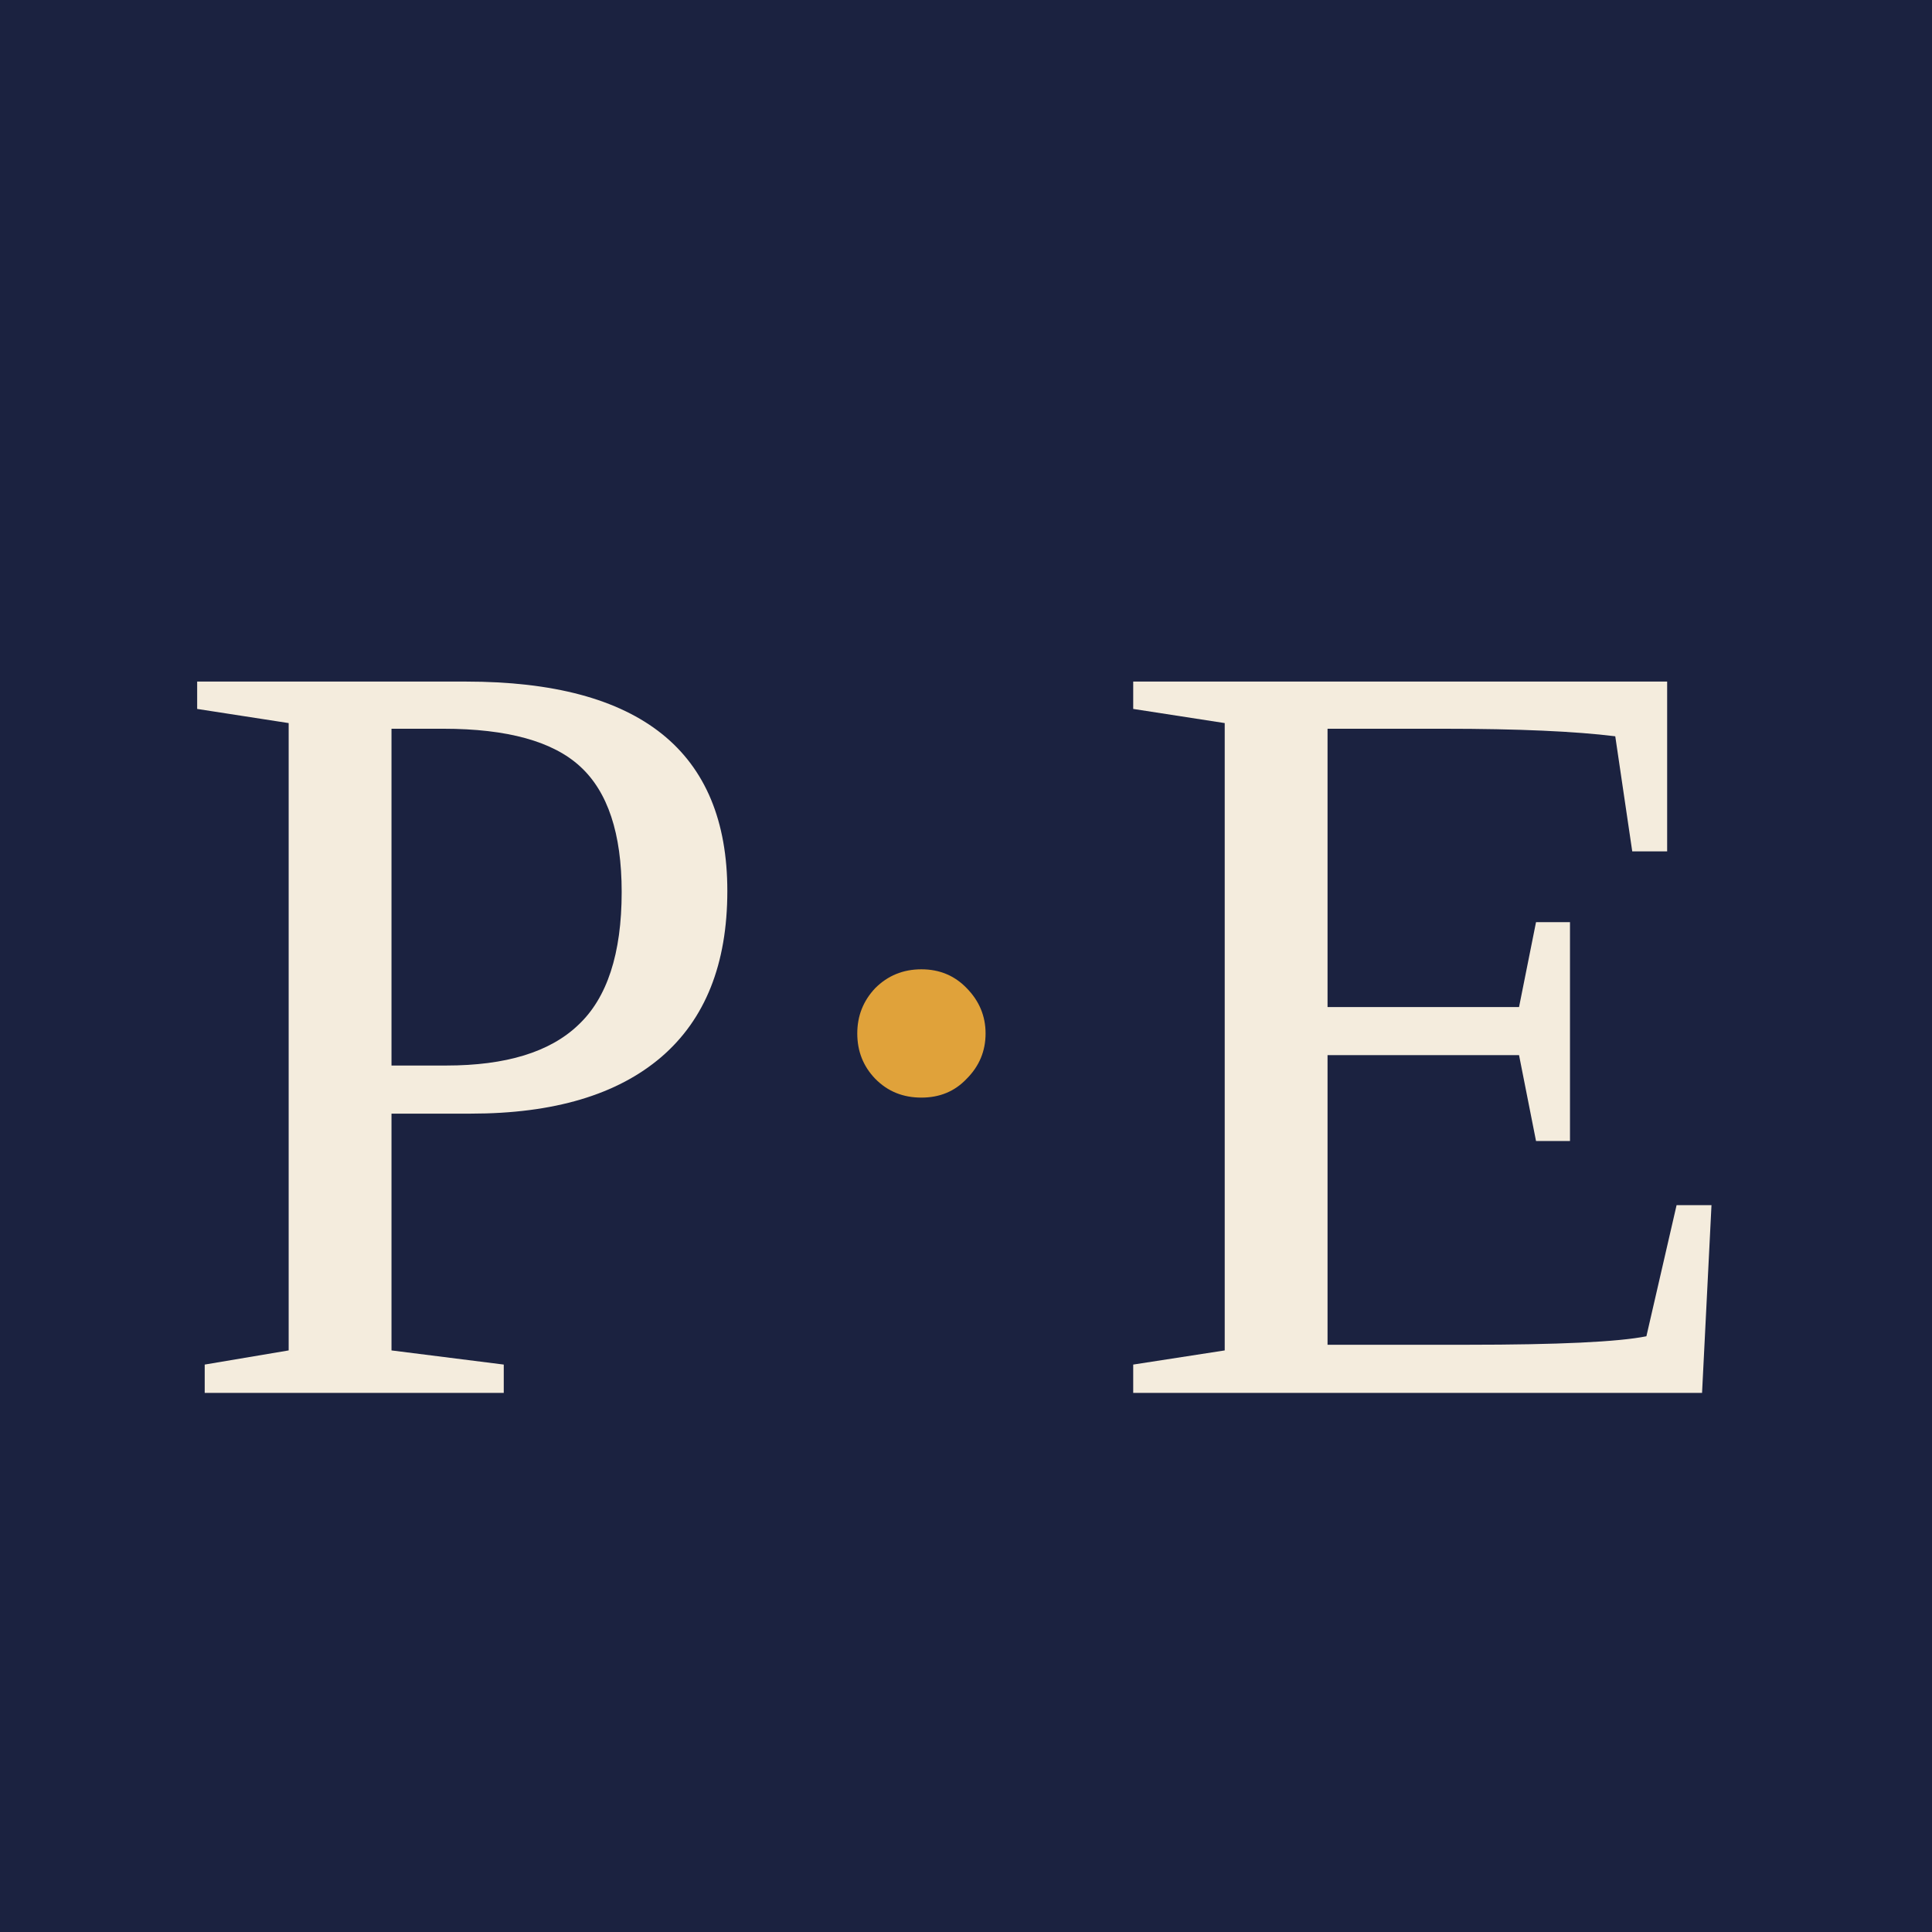
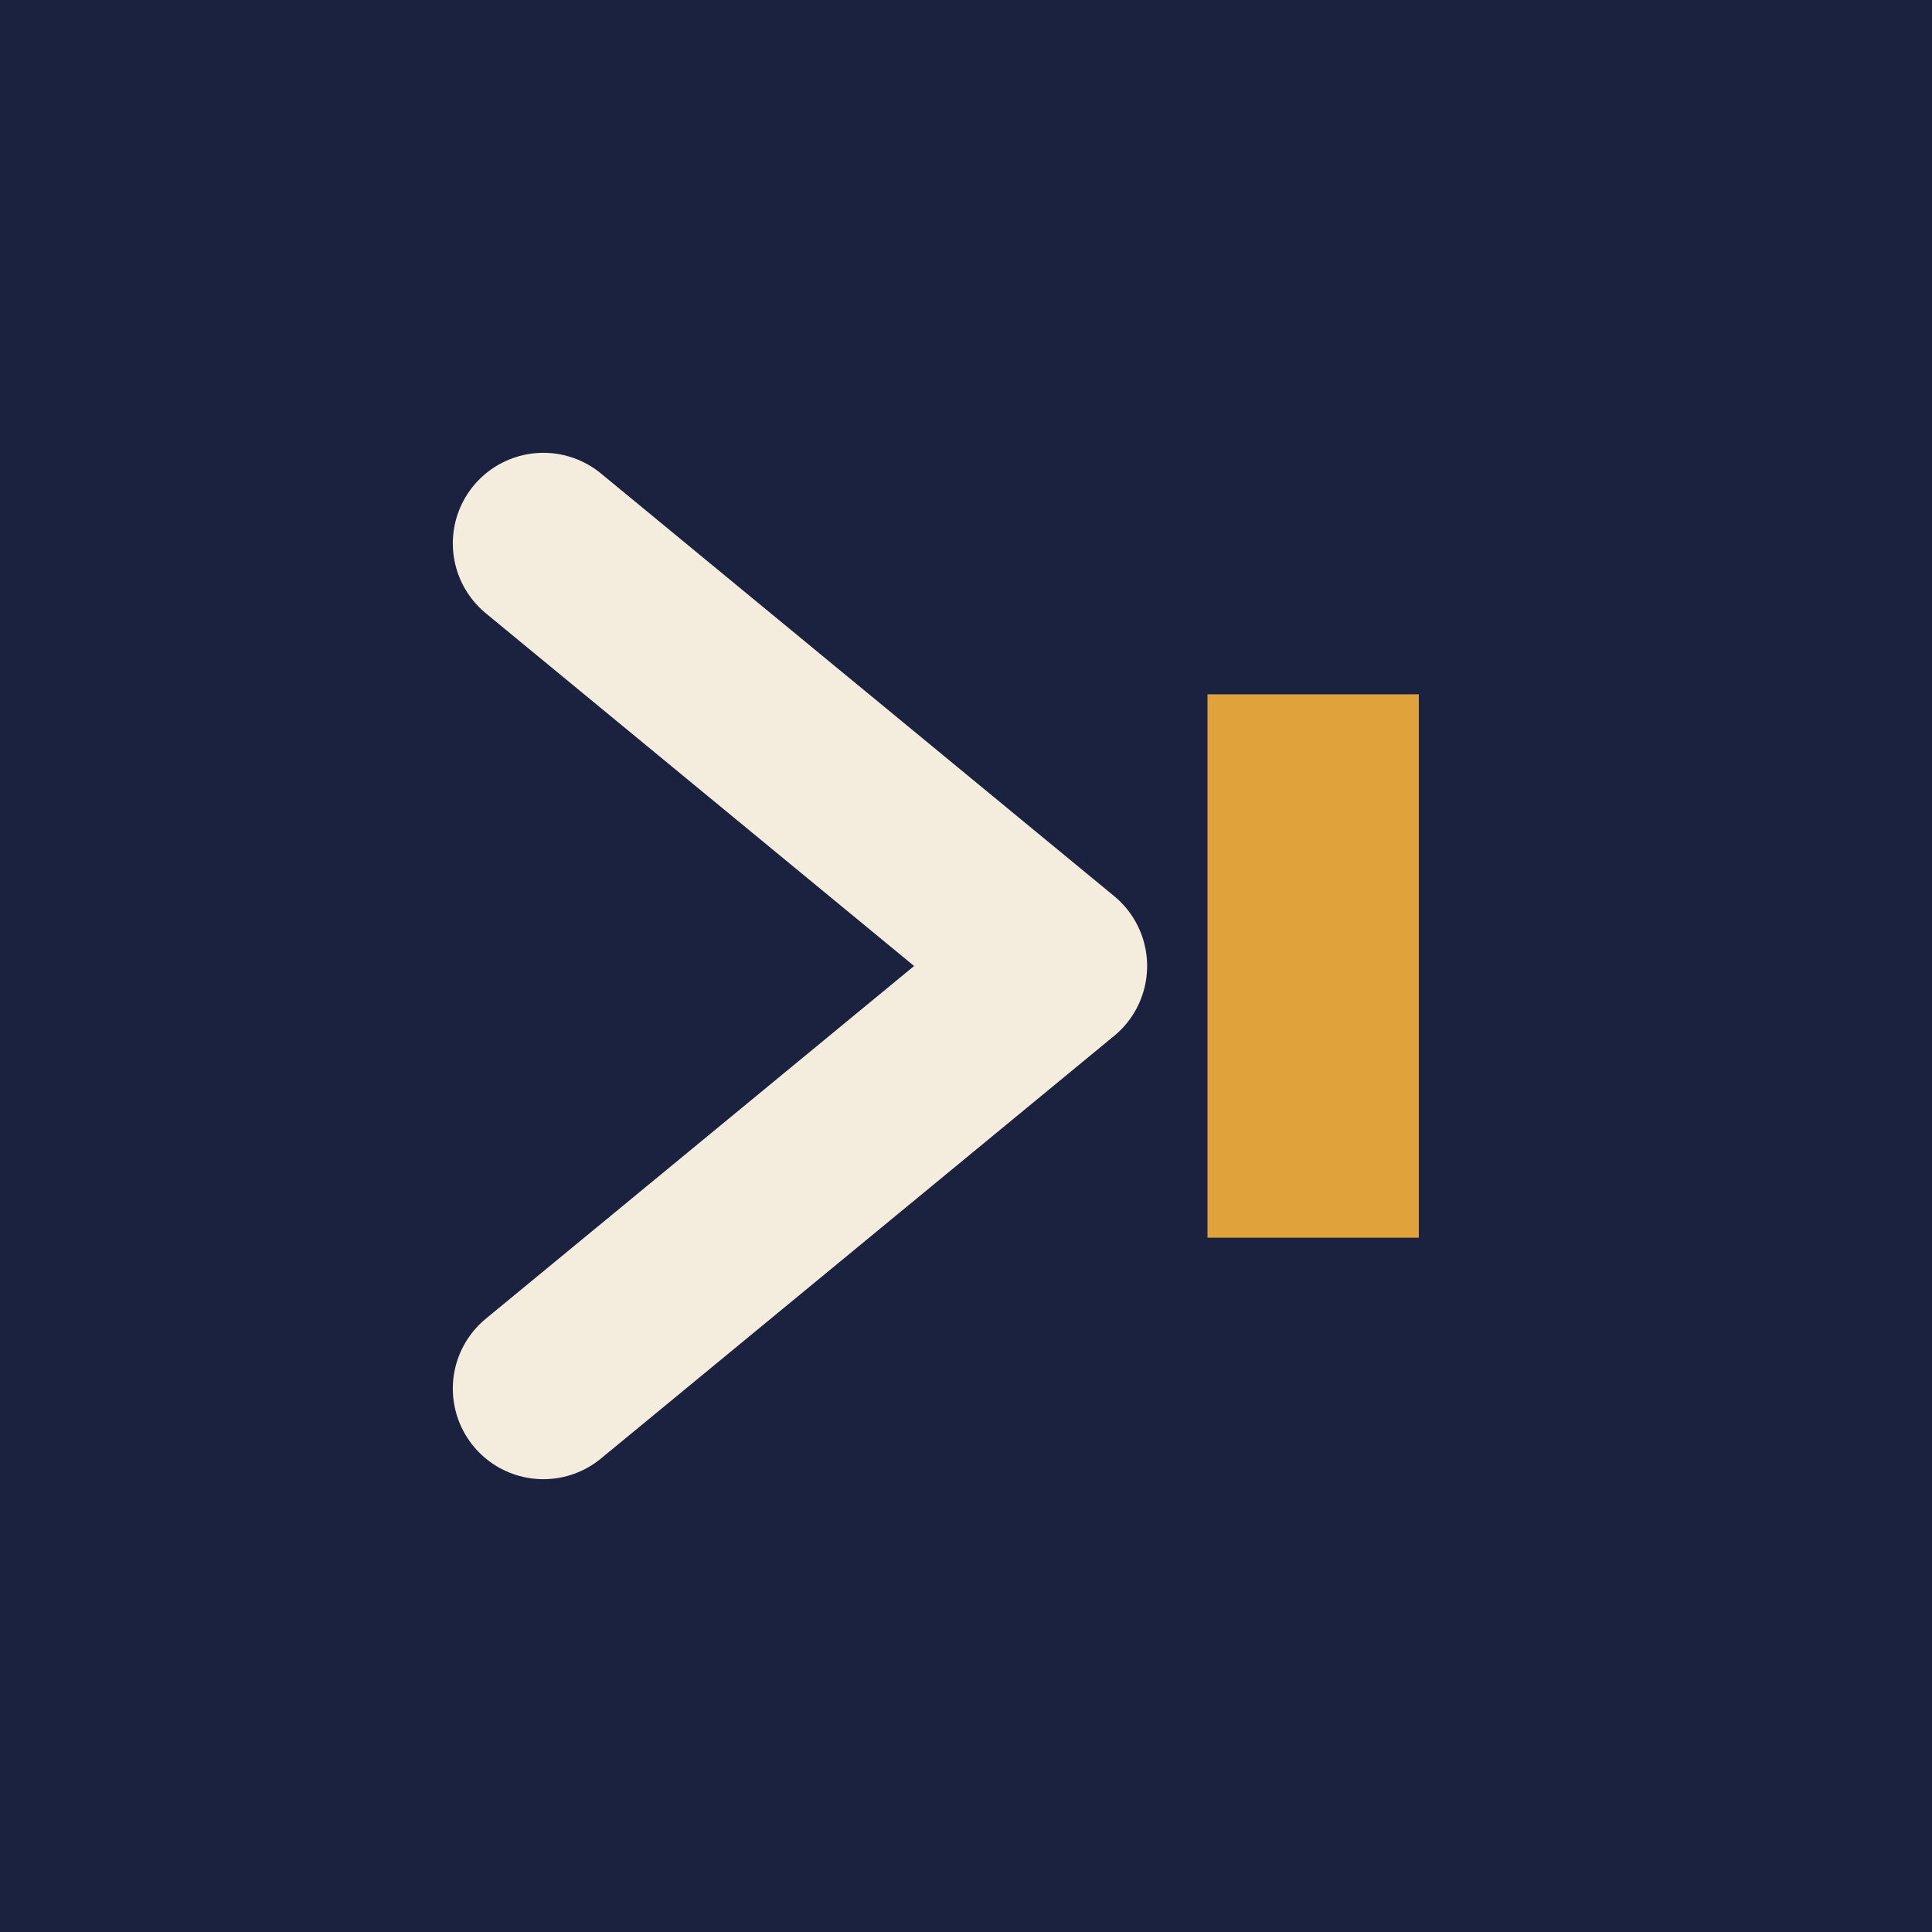
- <svg xmlns="http://www.w3.org/2000/svg" viewBox="0 0 32 32" fill="none">
-   <rect width="32" height="32" fill="#1B2240" />
-   <g font-family="'Fraunces', 'Source Serif Pro', ui-serif, Georgia, 'Times New Roman', serif" font-weight="500" text-anchor="middle" dominant-baseline="central">
-     <text x="16" y="17" font-size="18" fill="#F4ECDD" letter-spacing="-0.5">P<tspan fill="#E0A23A" dx="-0.5">·</tspan>E</text>
-   </g>
+ <svg xmlns="http://www.w3.org/2000/svg" viewBox="0 0 64 64" fill="none">
+   <rect width="64" height="64" fill="#1B2240" />
+   <polyline points="18,18 35,32 18,46" fill="none" stroke="#F4ECDD" stroke-width="6" stroke-linecap="round" stroke-linejoin="round" />
+   <rect x="40" y="23" width="7" height="18" fill="#E0A23A" />
</svg>
